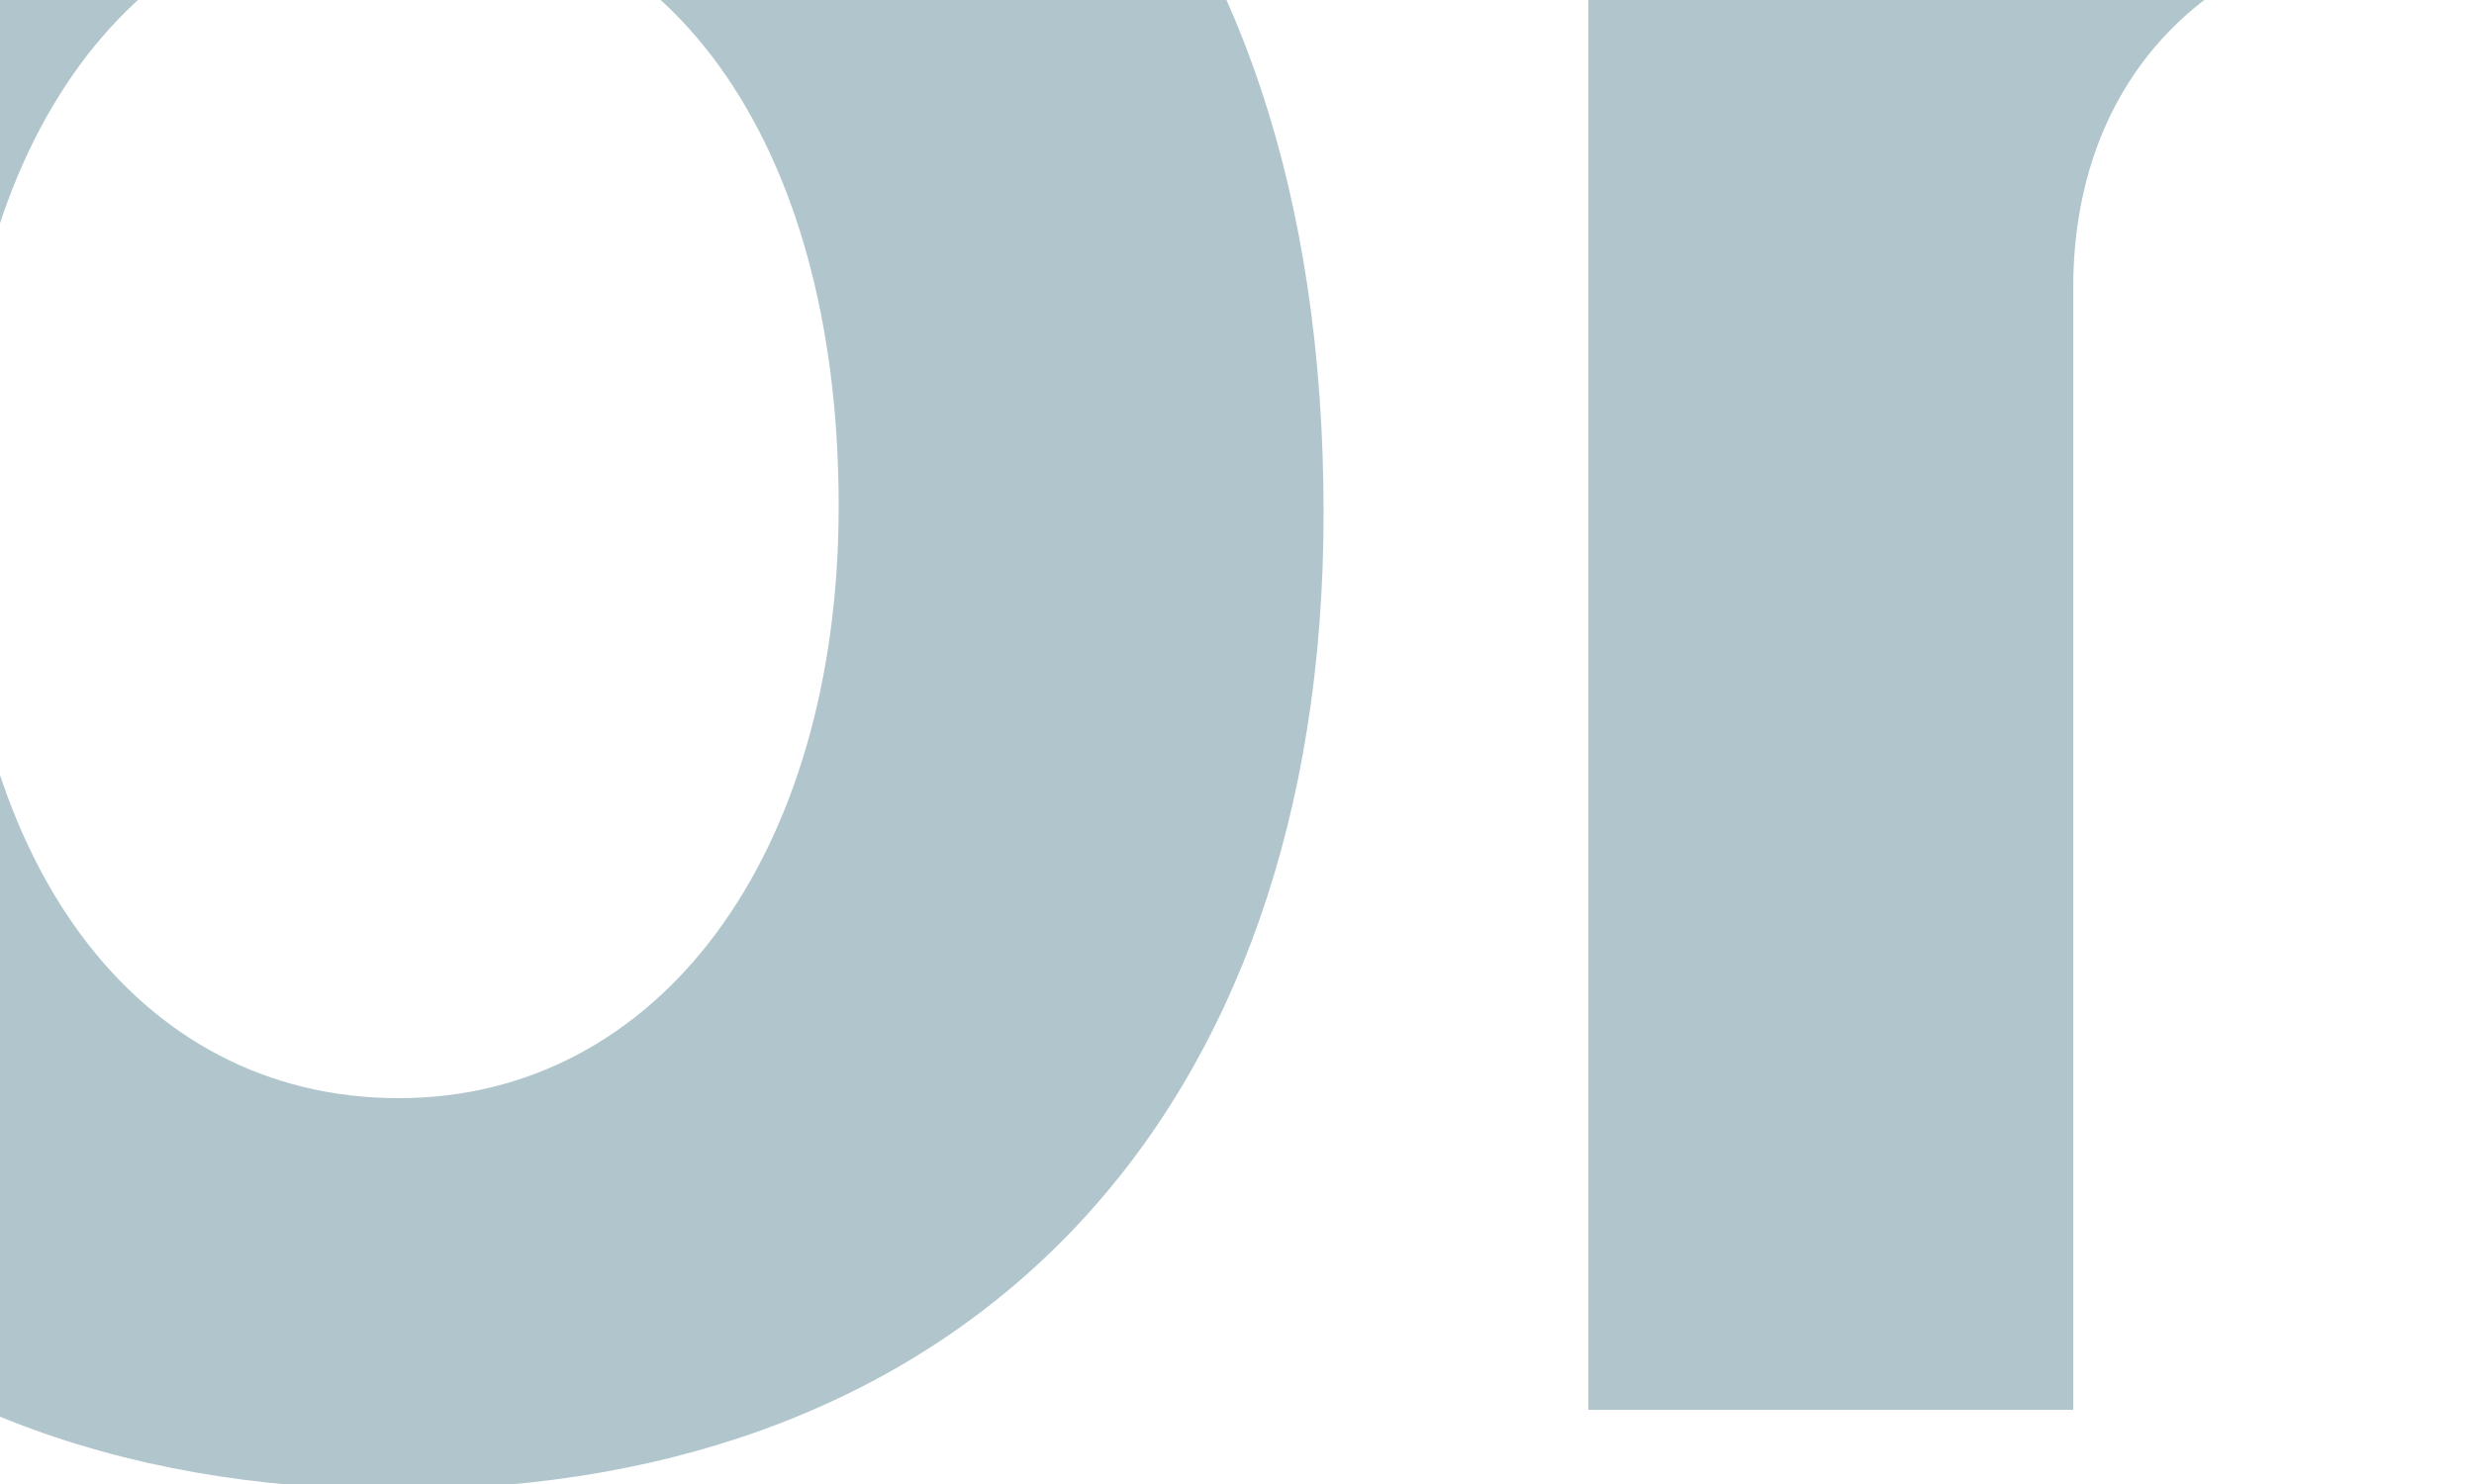
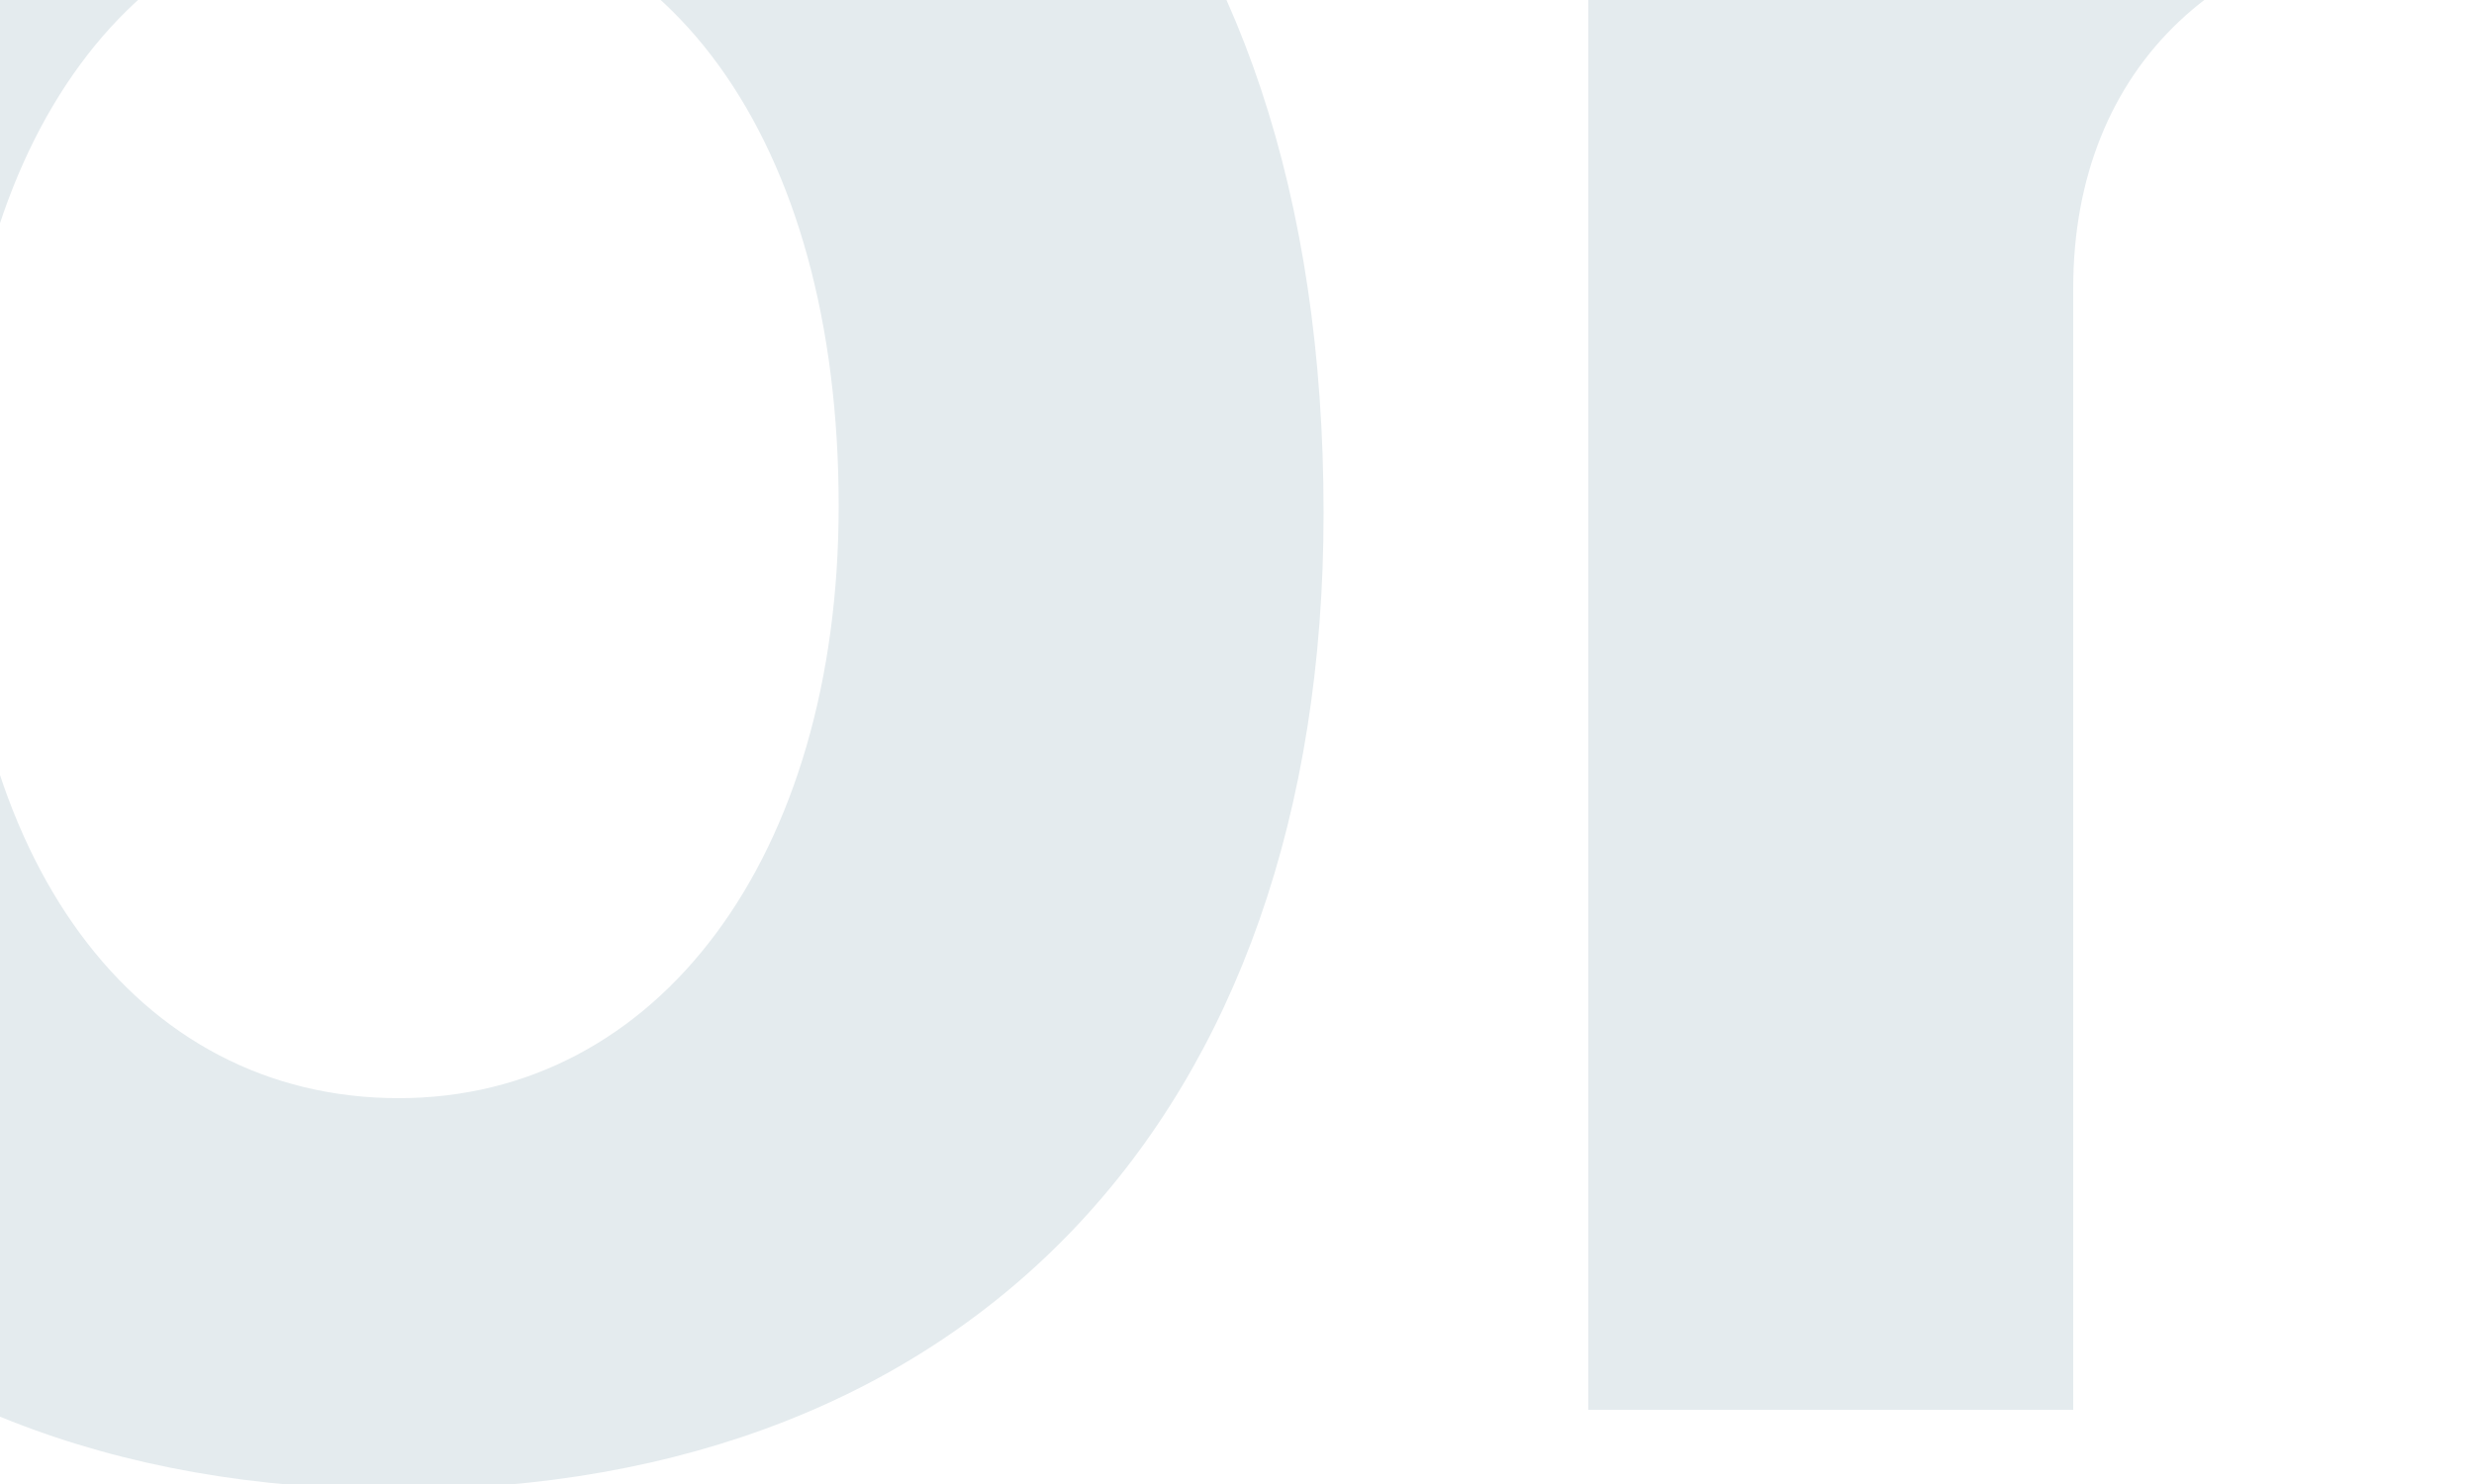
<svg xmlns="http://www.w3.org/2000/svg" viewBox="0 0 1000 600" preserveAspectRatio="xMidYMid slice">
-   <text x="-100%" y="95%" font-family="Helvetica Neue, Helvetica, Arial, sans-serif" font-size="1400" font-weight="700" text-anchor="start" fill="#b0c6cc" letter-spacing="-40">content</text>
+   <text x="-100%" y="95%" font-family="Helvetica Neue, Helvetica, Arial, sans-serif" font-size="1400" font-weight="700" text-anchor="start" fill="#e4ebee" letter-spacing="-40">content</text>
</svg>
